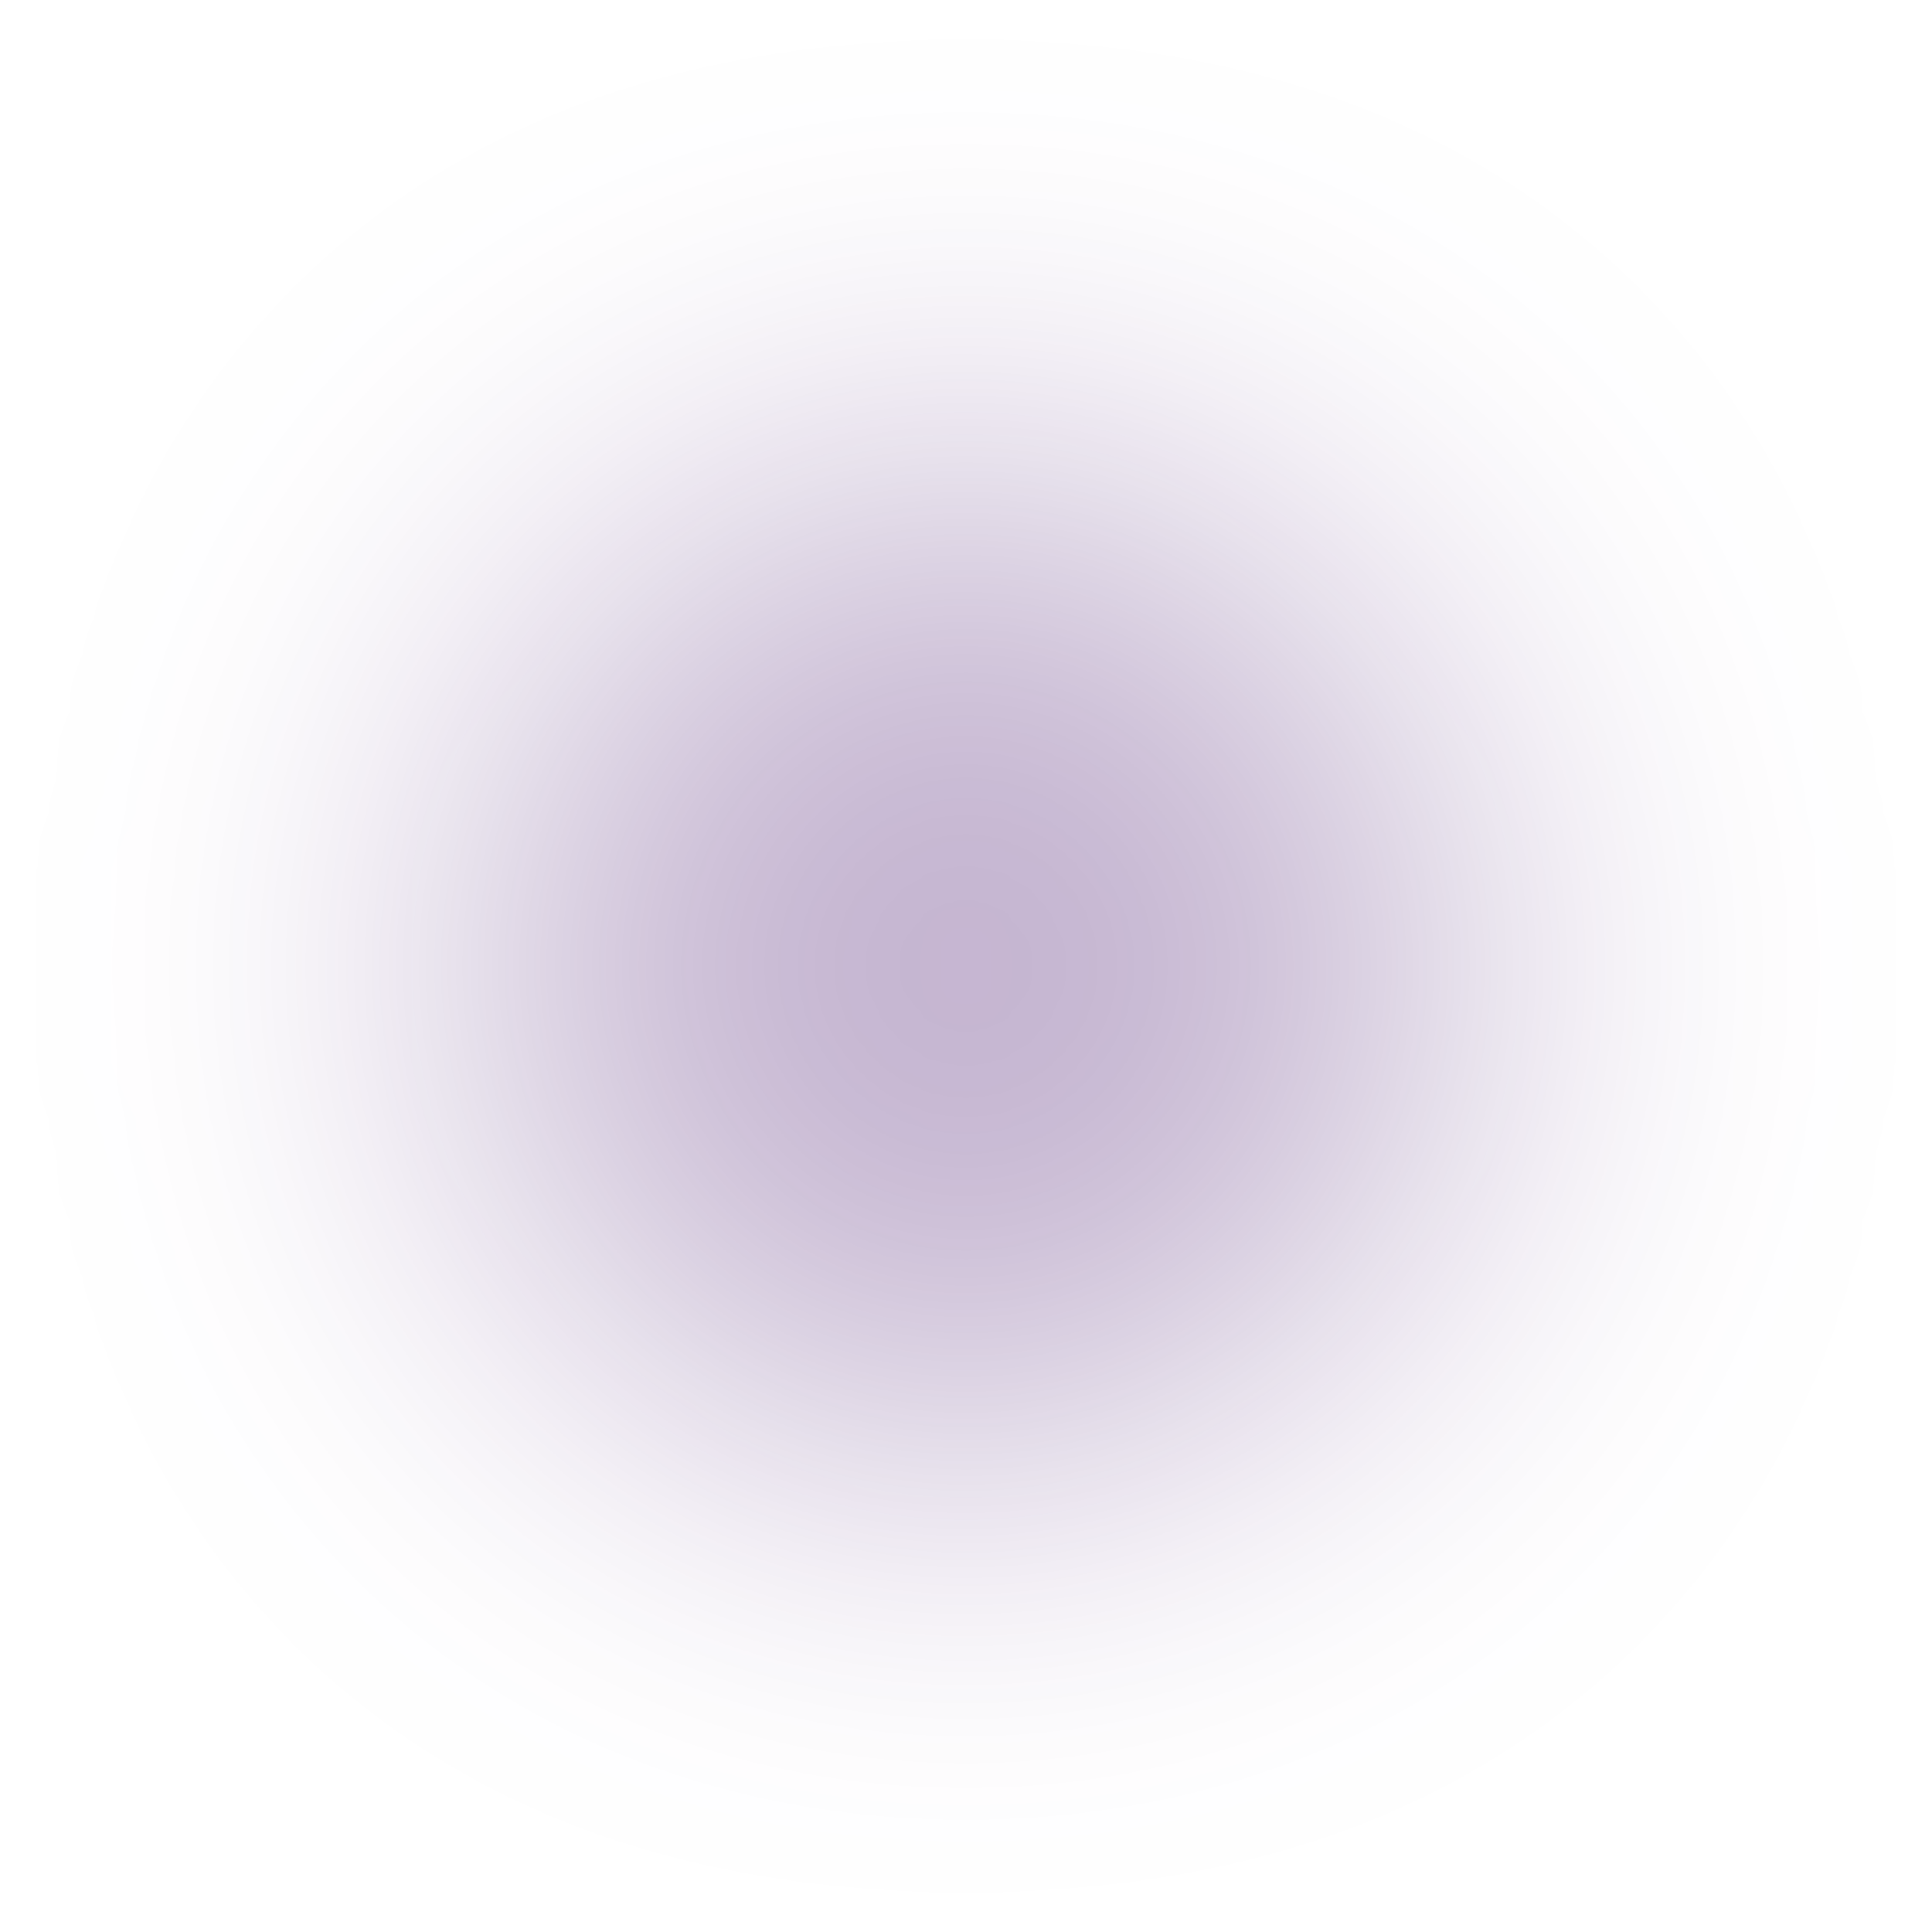
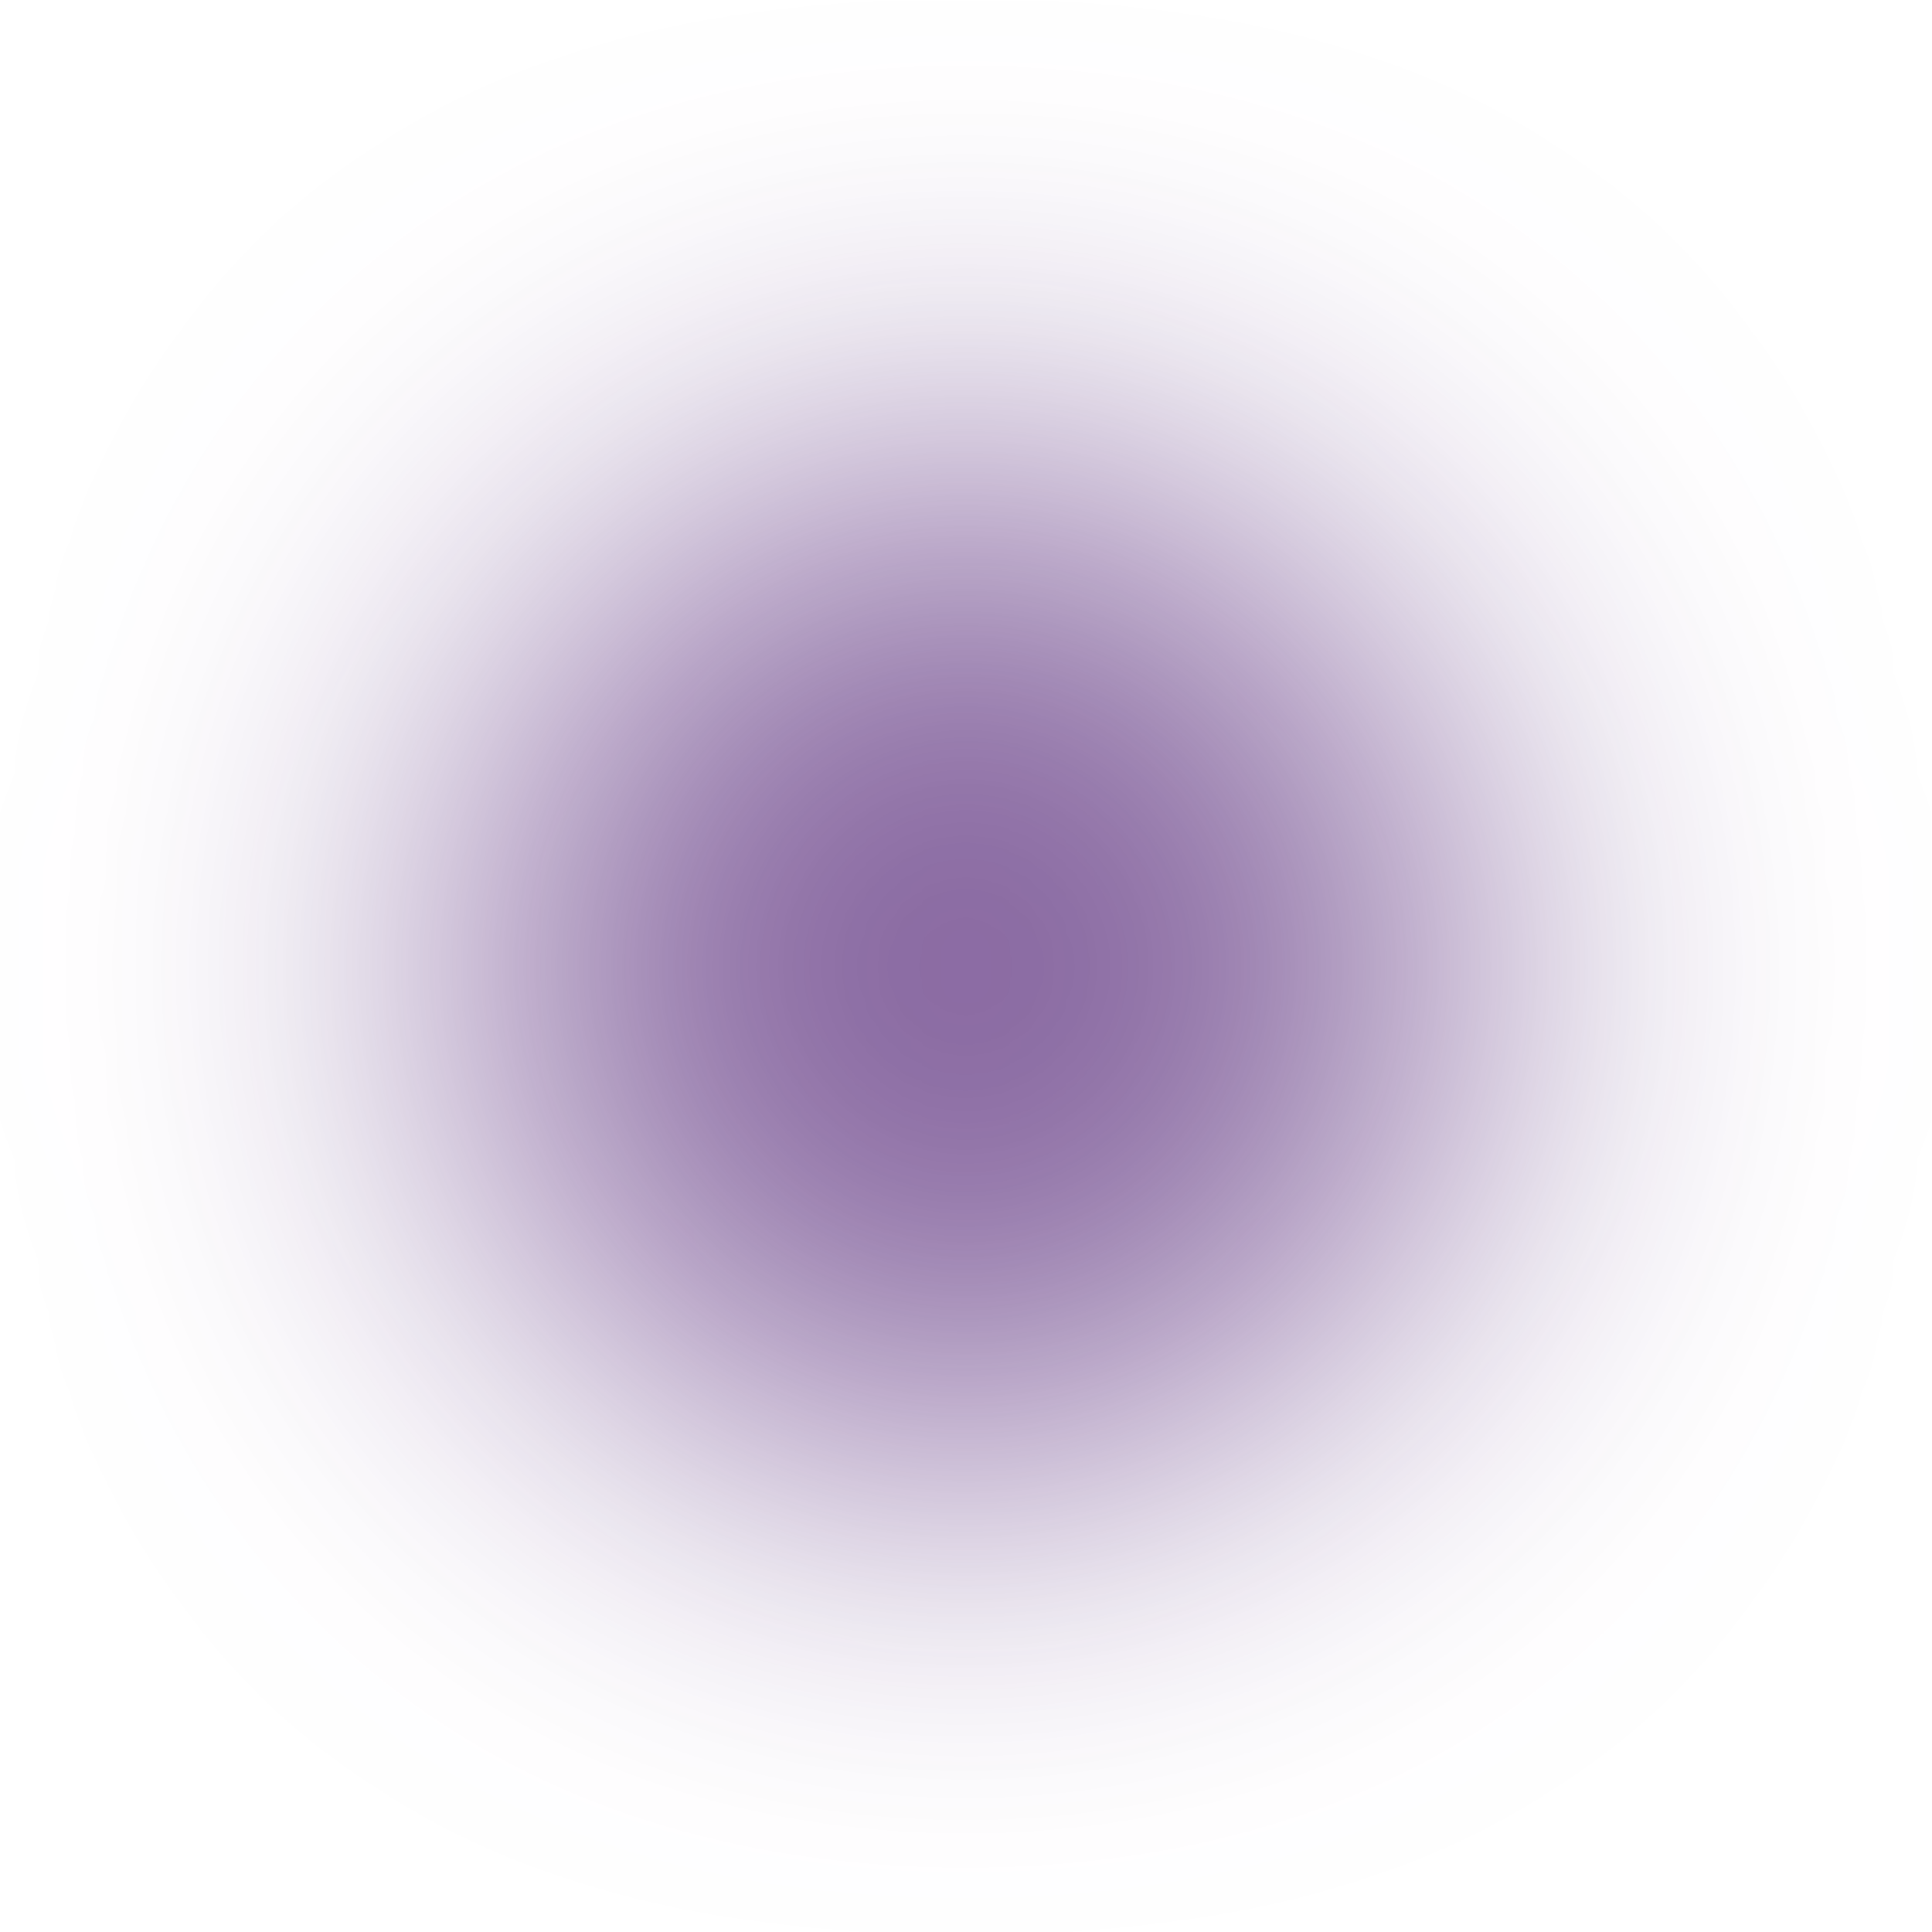
- <svg xmlns="http://www.w3.org/2000/svg" width="1240" height="1240" viewBox="0 0 1240 1240" fill="none">
-   <g opacity="0.3" filter="url(#filter0_f_302_2330)">
-     <circle cx="620" cy="620" r="320" fill="#390462" />
+ <svg xmlns="http://www.w3.org/2000/svg" width="1241" height="1241" viewBox="0 0 1241 1241" fill="none">
+   <g opacity="0.6" filter="url(#filter0_f_598_630)">
+     <circle cx="620.392" cy="620.967" r="320" fill="#390462" />
  </g>
  <defs>
-     <filter id="filter0_f_302_2330" x="0" y="0" width="1240" height="1240" filterUnits="userSpaceOnUse" color-interpolation-filters="sRGB">
+     <filter id="filter0_f_598_630" x="0.392" y="0.967" width="1240" height="1240" filterUnits="userSpaceOnUse" color-interpolation-filters="sRGB">
      <feFlood flood-opacity="0" result="BackgroundImageFix" />
      <feBlend mode="normal" in="SourceGraphic" in2="BackgroundImageFix" result="shape" />
-       <feGaussianBlur stdDeviation="150" result="effect1_foregroundBlur_302_2330" />
+       <feGaussianBlur stdDeviation="150" result="effect1_foregroundBlur_598_630" />
    </filter>
  </defs>
</svg>
